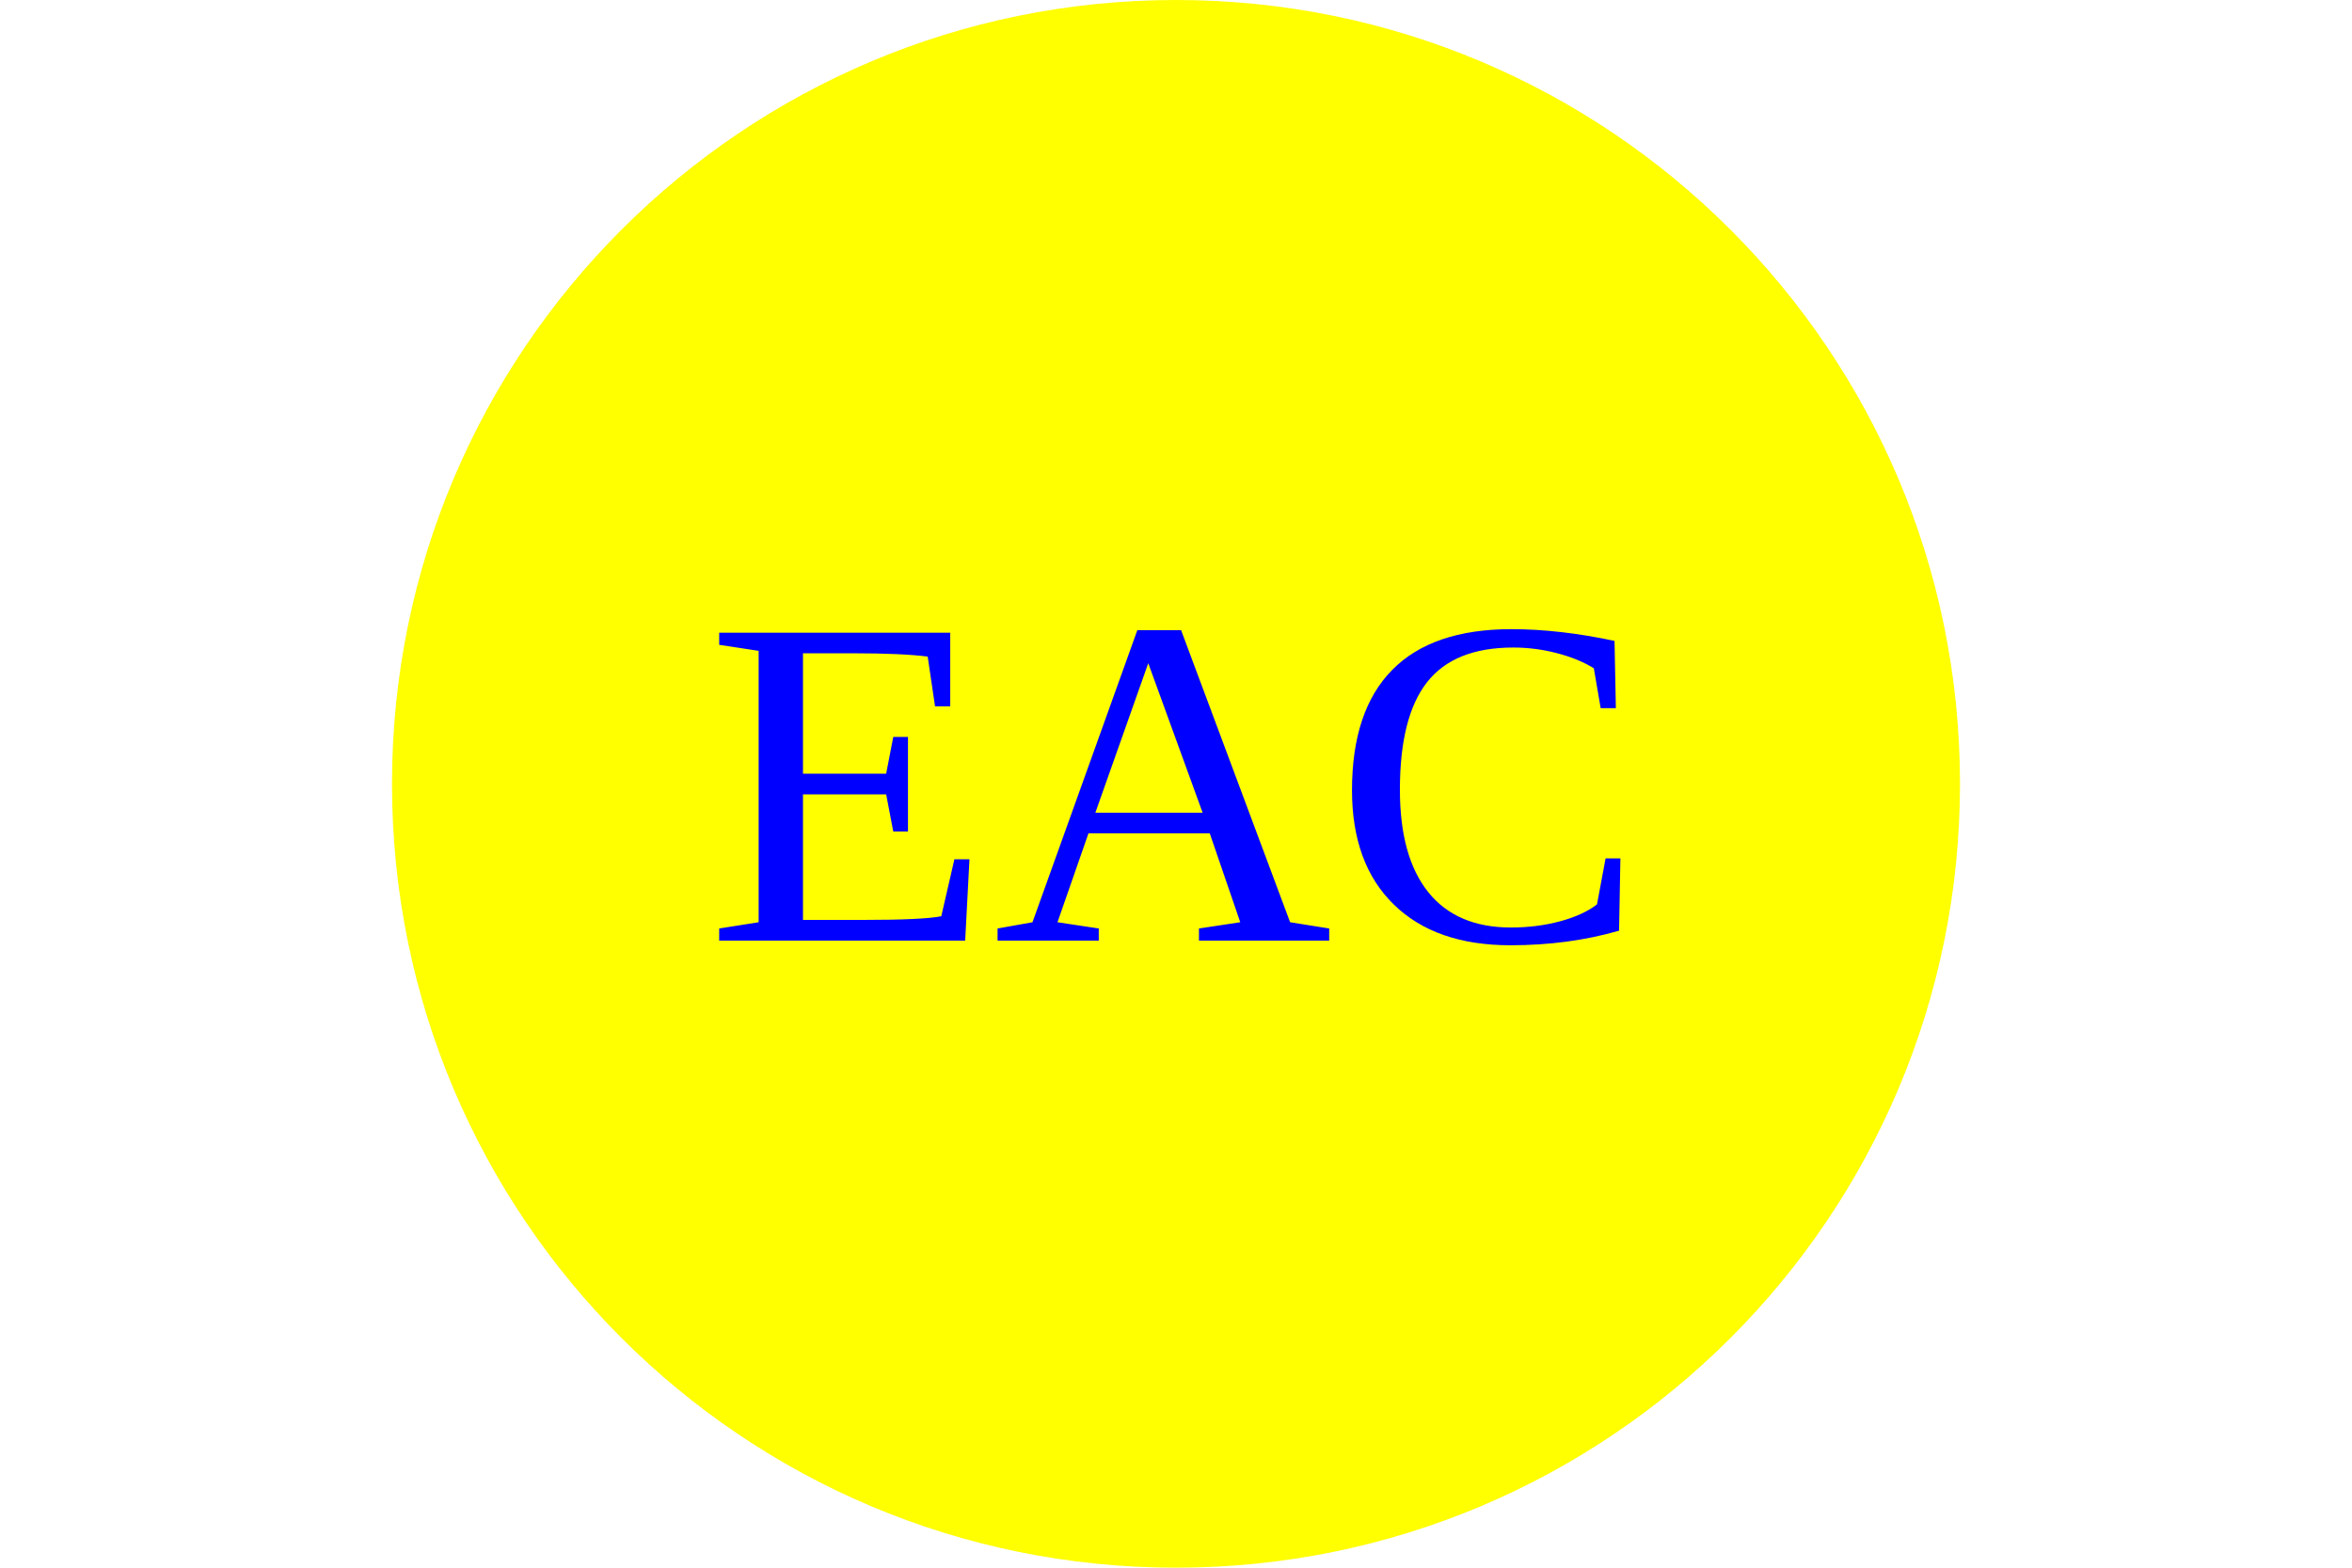
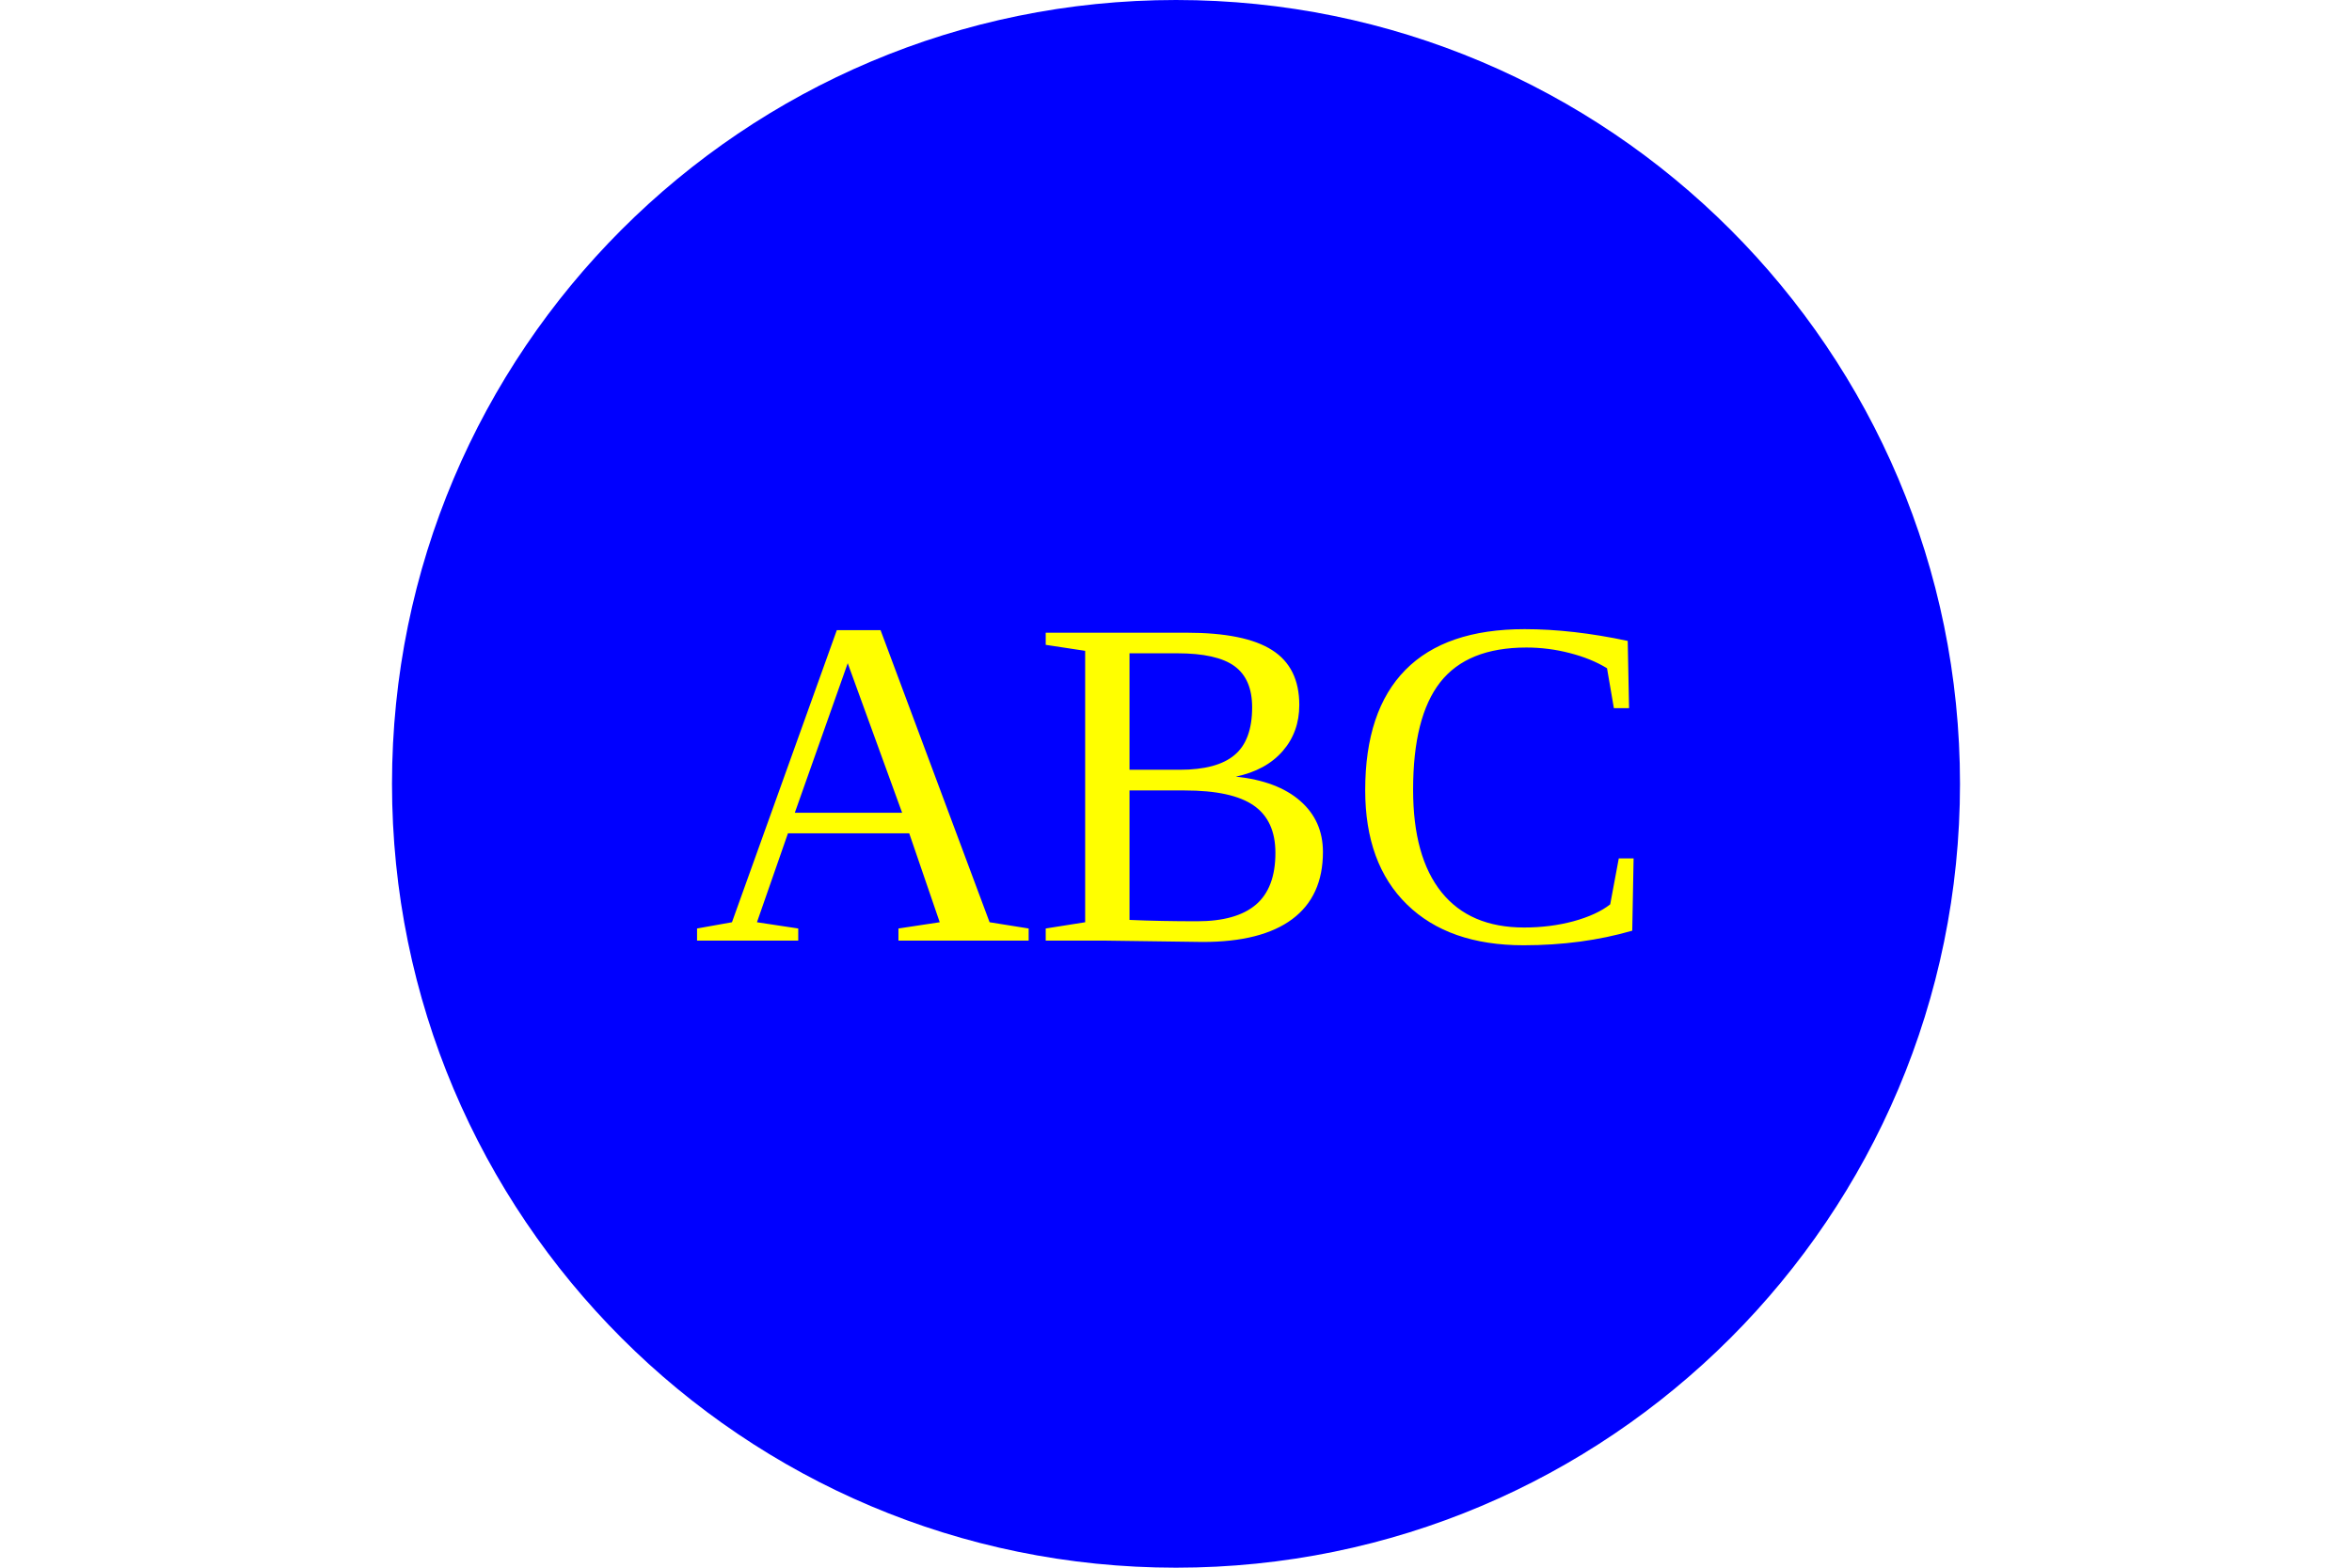
<svg xmlns="http://www.w3.org/2000/svg" viewBox="0 0 300 200">
-   <circle cx="150" cy="100" r="100" fill="YELLOW" />
-   <text x="150" y="120" font-size="60" fill="BLUE" text-anchor="middle">EAC</text>
+   <circle cx="150" cy="100" r="100" fill="BLUE" />
+   <text x="150" y="120" font-size="60" fill="YELLOW" text-anchor="middle">ABC</text>
</svg>
